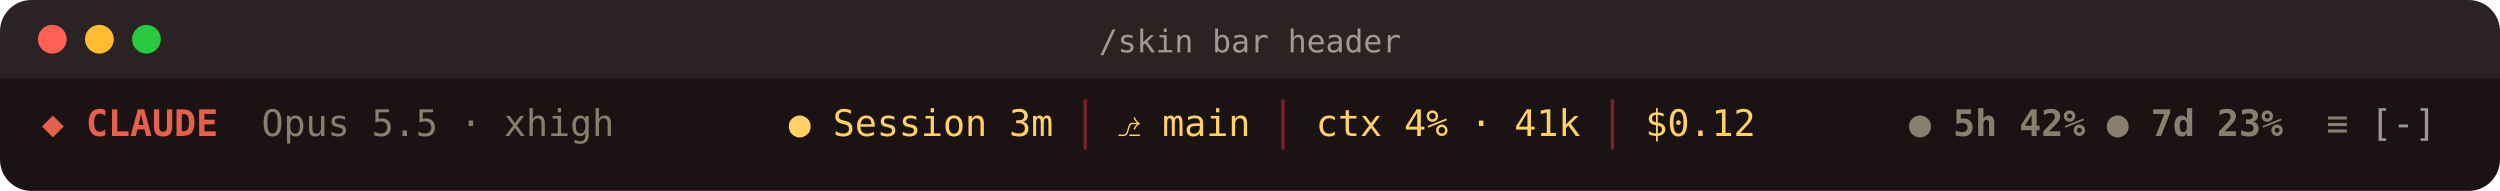
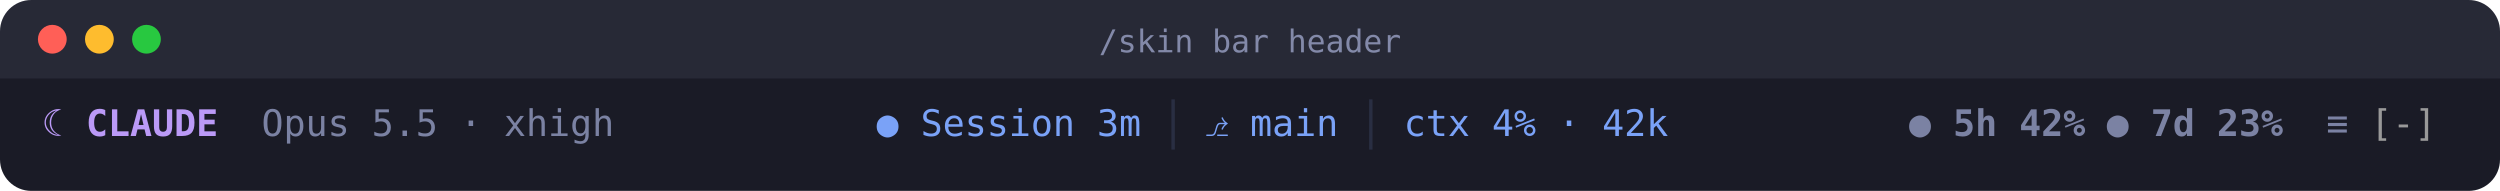
<svg xmlns="http://www.w3.org/2000/svg" width="956" height="73" viewBox="0 0 956 73" font-family="'JetBrains Mono','SF Mono','Cascadia Code',Menlo,Consolas,'DejaVu Sans Mono',monospace" font-size="14" role="img" aria-label="/skin bar header">
-   <rect width="956" height="73" rx="12" fill="#1a1213" />
-   <path d="M0 12a12 12 0 0 1 12-12h932a12 12 0 0 1 12 12v18H0Z" fill="#f1e9da" opacity=".08" />
+   <rect width="956" height="73" rx="12" fill="#1a1b26" />
+   <path d="M0 12a12 12 0 0 1 12-12h932a12 12 0 0 1 12 12v18H0Z" fill="#c0caf5" opacity=".08" />
  <circle cx="20" cy="15" r="5.5" fill="#ff5f57" />
  <circle cx="38" cy="15" r="5.5" fill="#febc2e" />
  <circle cx="56" cy="15" r="5.5" fill="#28c840" />
-   <text x="478" y="20" fill="#f1e9da" opacity=".6" text-anchor="middle" font-size="12">/skin bar header</text>
-   <path d="M415.0 38.0v19.2" stroke="#7a1f2b" stroke-width="1.3" fill="none" />
-   <path d="M490.6 38.0v19.2" stroke="#7a1f2b" stroke-width="1.3" fill="none" />
-   <path d="M616.6 38.0v19.2" stroke="#7a1f2b" stroke-width="1.3" fill="none" />
-   <text x="16.0" y="52.0" fill="#e5604d" font-weight="700" textLength="67.2" lengthAdjust="spacingAndGlyphs" xml:space="preserve">◆ CLAUDE</text>
-   <text x="100.0" y="52.0" fill="#8a7f6e" textLength="134.4" lengthAdjust="spacingAndGlyphs" xml:space="preserve">Opus 5.5 · xhigh</text>
-   <text x="301.6" y="52.0" fill="#ffd166" textLength="100.8" lengthAdjust="spacingAndGlyphs" xml:space="preserve">● Session 3m</text>
-   <text x="427.6" y="52.0" fill="#ffd166" textLength="50.4" lengthAdjust="spacingAndGlyphs" xml:space="preserve">⎇ main</text>
-   <text x="503.2" y="52.0" fill="#ffd166" textLength="100.8" lengthAdjust="spacingAndGlyphs" xml:space="preserve">ctx 4% · 41k</text>
-   <text x="629.2" y="52.0" fill="#ffd166" textLength="42.0" lengthAdjust="spacingAndGlyphs" xml:space="preserve">$0.12</text>
-   <text x="730.0" y="52.0" fill="#8a7f6e" font-weight="700" textLength="67.2" lengthAdjust="spacingAndGlyphs" xml:space="preserve">● 5h 42%</text>
-   <text x="805.6" y="52.0" fill="#8a7f6e" font-weight="700" textLength="67.2" lengthAdjust="spacingAndGlyphs" xml:space="preserve">● 7d 23%</text>
-   <text x="889.6" y="52.0" fill="#8a7f6e" textLength="8.4" lengthAdjust="spacingAndGlyphs" xml:space="preserve">≡</text>
+   <text x="478" y="20" fill="#c0caf5" opacity=".6" text-anchor="middle" font-size="12">/skin bar header</text>
+   <path d="M448.6 38.0v19.2" stroke="#292e42" stroke-width="1.3" fill="none" />
+   <path d="M524.2 38.0v19.2" stroke="#292e42" stroke-width="1.3" fill="none" />
+   <text x="16.0" y="52.0" fill="#bb9af7" font-weight="700" textLength="67.2" lengthAdjust="spacingAndGlyphs" xml:space="preserve">☾ CLAUDE</text>
+   <text x="100.0" y="52.0" fill="#7b82a3" textLength="134.4" lengthAdjust="spacingAndGlyphs" xml:space="preserve">Opus 5.5 · xhigh</text>
+   <text x="335.2" y="52.0" fill="#7aa2f7" textLength="100.8" lengthAdjust="spacingAndGlyphs" xml:space="preserve">● Session 3m</text>
+   <text x="461.2" y="52.0" fill="#7aa2f7" textLength="50.4" lengthAdjust="spacingAndGlyphs" xml:space="preserve">⎇ main</text>
+   <text x="536.8" y="52.0" fill="#7aa2f7" textLength="100.8" lengthAdjust="spacingAndGlyphs" xml:space="preserve">ctx 4% · 42k</text>
+   <text x="730.0" y="52.0" fill="#7b82a3" font-weight="700" textLength="67.2" lengthAdjust="spacingAndGlyphs" xml:space="preserve">● 5h 42%</text>
+   <text x="805.6" y="52.0" fill="#7b82a3" font-weight="700" textLength="67.2" lengthAdjust="spacingAndGlyphs" xml:space="preserve">● 7d 23%</text>
+   <text x="889.6" y="52.0" fill="#7b82a3" textLength="8.4" lengthAdjust="spacingAndGlyphs" xml:space="preserve">≡</text>
  <text x="906.4" y="52.0" fill="#999999" textLength="25.2" lengthAdjust="spacingAndGlyphs" xml:space="preserve">[-]</text>
</svg>
